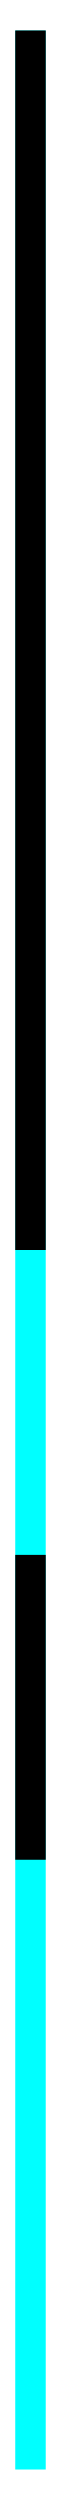
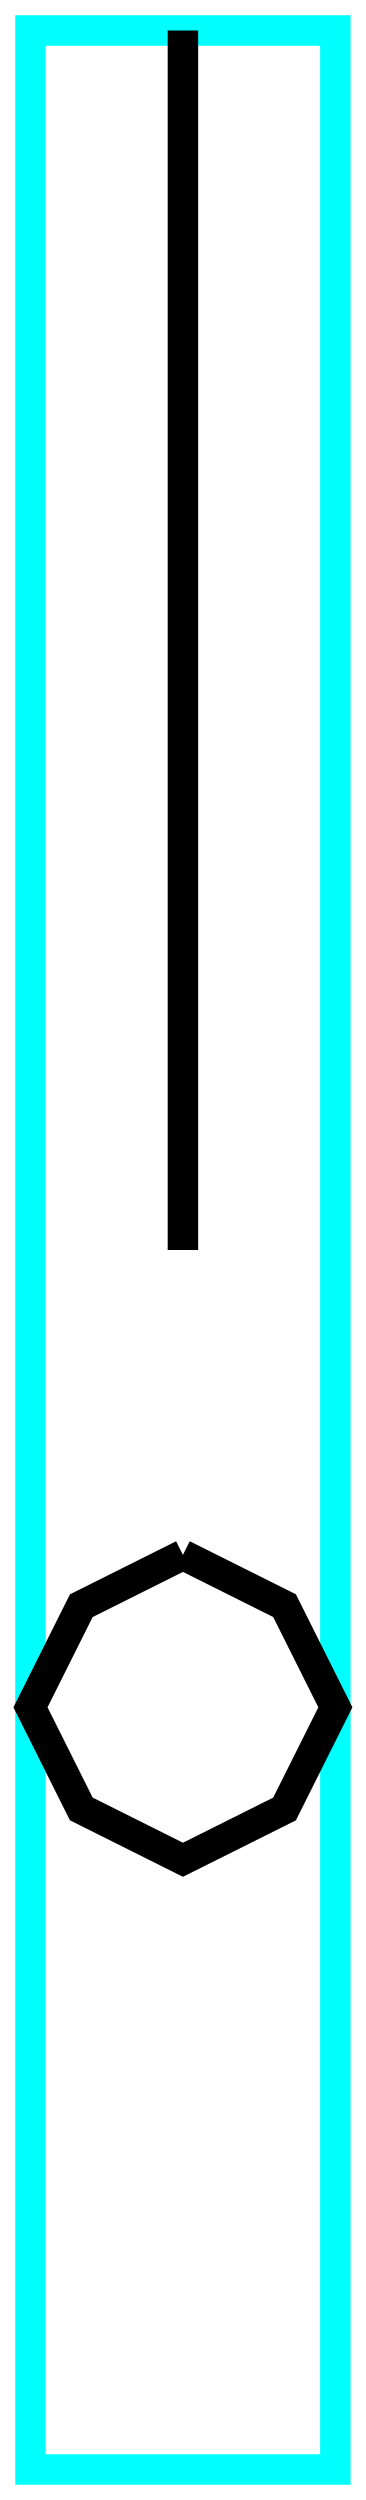
- <svg xmlns="http://www.w3.org/2000/svg" baseProfile="tiny" height="164" version="1.2" width="4">
+ <svg xmlns="http://www.w3.org/2000/svg" baseProfile="tiny" height="164" version="1.2" width="24">
  <defs />
-   <path d="M2,2 L2,2 L2,162 L2,162Z" fill="none" stroke="cyan" stroke-width="2" />
-   <path d="M2.0,2.0 L2.0,82.0" fill="none" stroke="black" stroke-width="2" />
-   <path d="M2.0,102.0 L2.0,122.0" fill="none" stroke="black" stroke-width="2" />
+   <path d="M2,2 L22,2 L22,162 L2,162Z" fill="none" stroke="cyan" stroke-width="2" />
+   <path d="M12.0,2.0 L12.0,82.0" fill="none" stroke="black" stroke-width="2" />
+   <path d="M12.0,102.0 L18.667,105.333 L22.0,112.0 L18.667,118.667 L12.0,122.0 L5.333,118.667 L2.0,112.0 L5.333,105.333 L12.0,102.0" fill="none" stroke="black" stroke-width="2" />
</svg>
